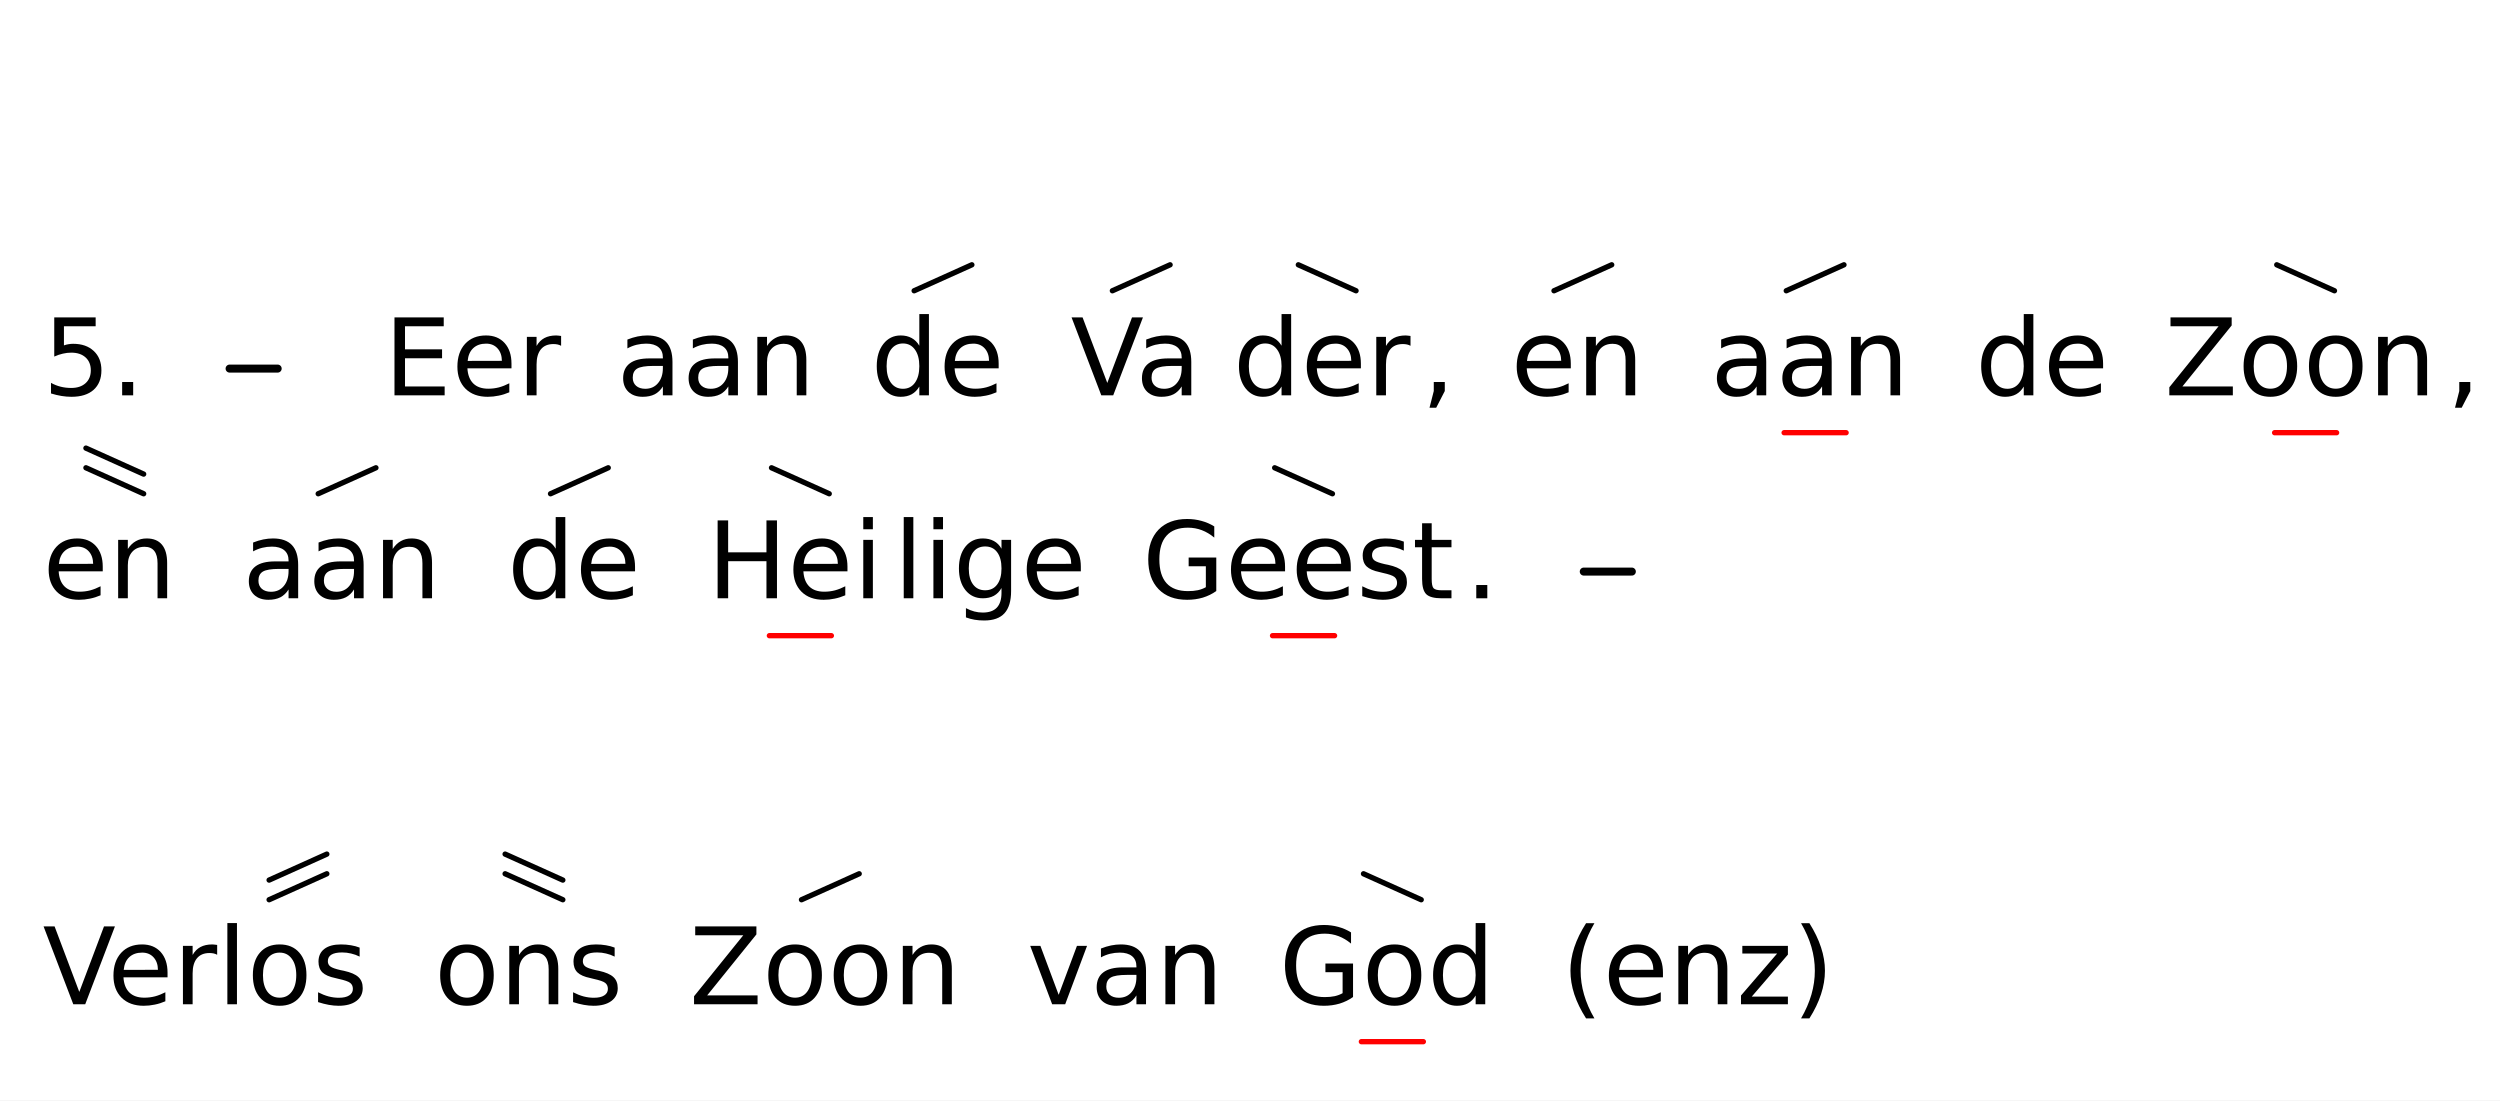
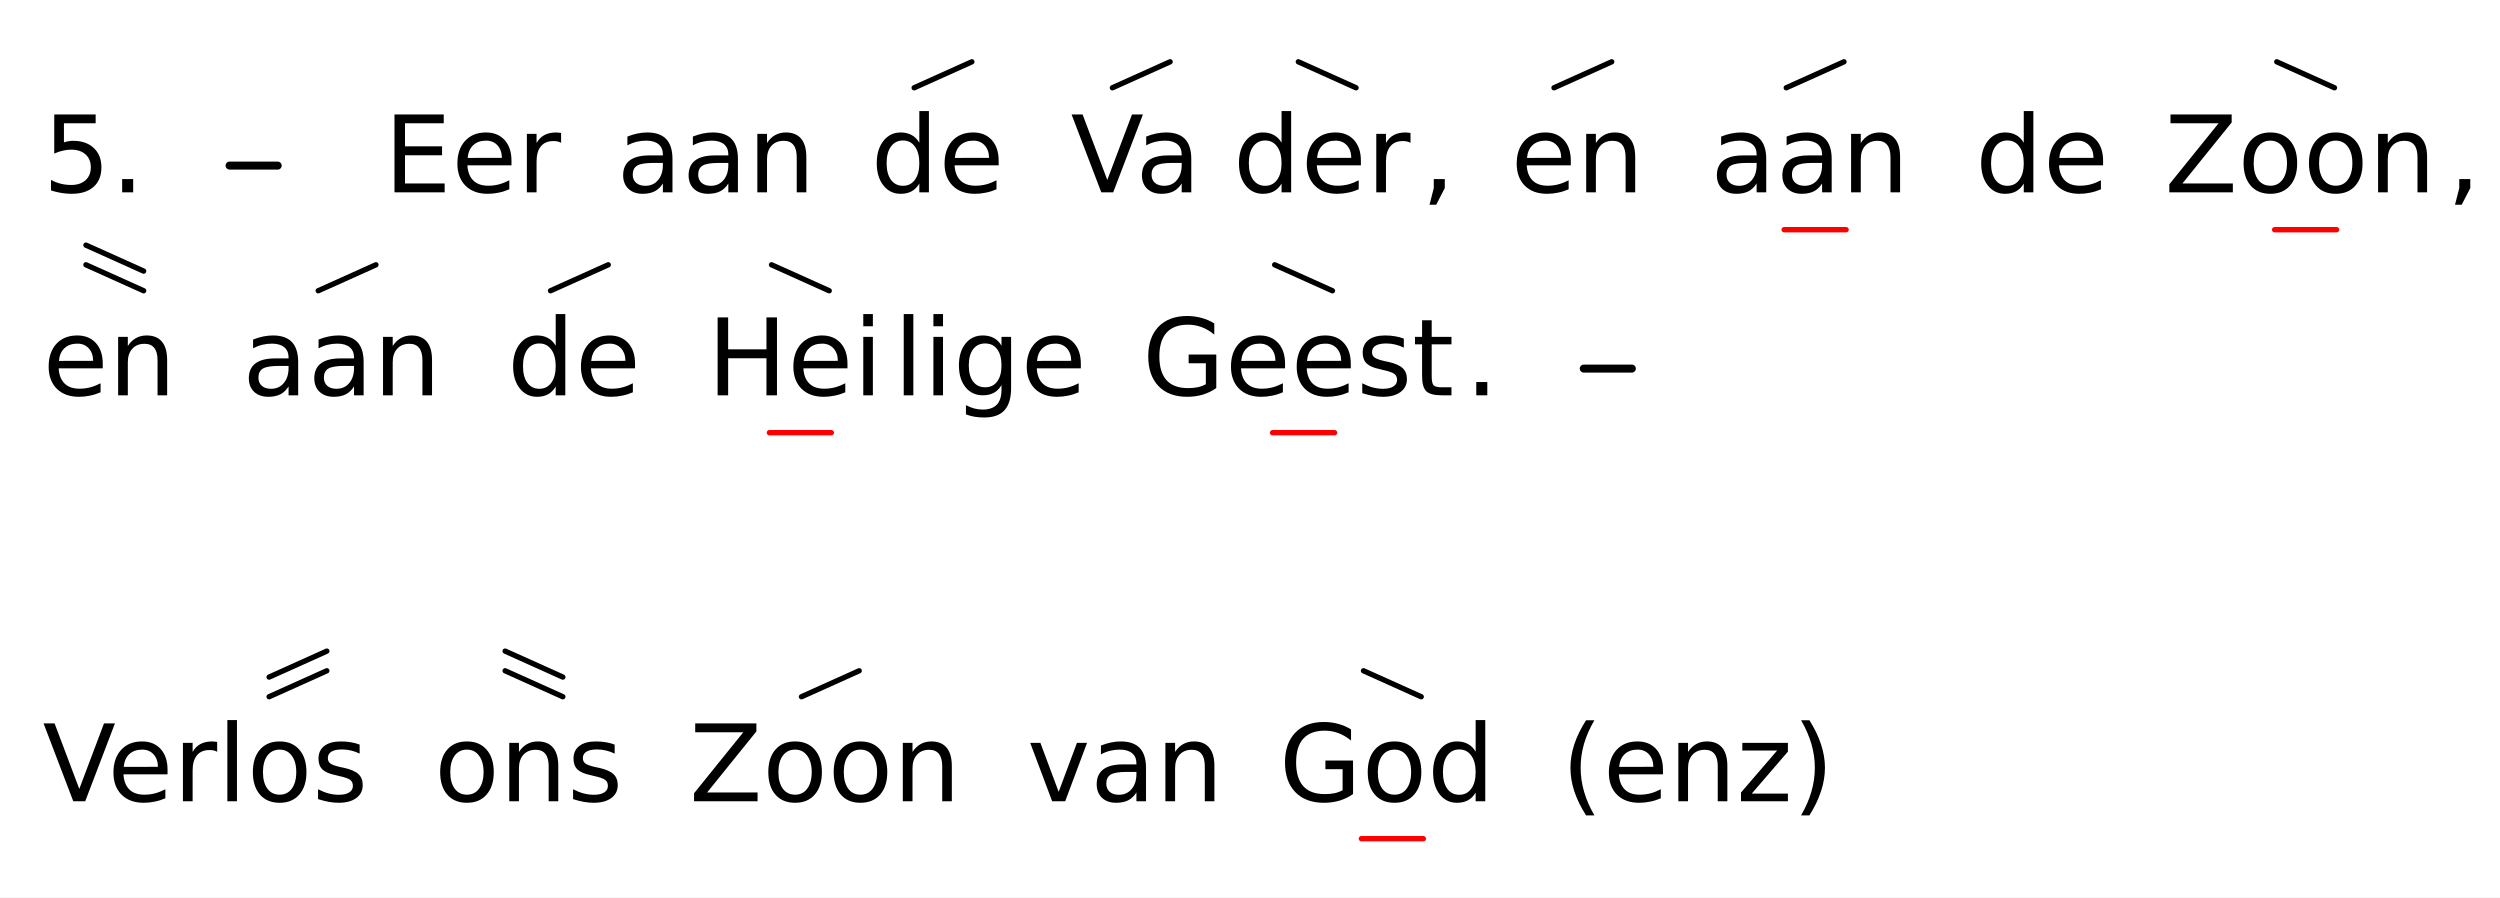
- <svg xmlns="http://www.w3.org/2000/svg" class="vsa-svg" width="468" height="206" viewBox="0 0 468 206">
+ <svg xmlns="http://www.w3.org/2000/svg" class="vsa-svg" width="468" height="168" viewBox="0 0 468 168">
  <rect width="100%" height="100%" fill="white" />
  <g class="vsa-score">
    <g class="vsa-line" data-vsa-line="1">
- </g>
-     <g class="vsa-line" data-vsa-line="2">
      <g class="vsa-unit vsa-unit-text" data-vsa-unit="1">
-         <text class="vsa-text vsa-free-text" x="8.00" y="74.00" xml:space="preserve" font-family="DejaVu Sans" font-size="20.00">5.</text>
+         <text class="vsa-text vsa-free-text" x="8.00" y="36.00" xml:space="preserve" font-family="DejaVu Sans" font-size="20.00">5.</text>
      </g>
      <g class="vsa-unit vsa-pitch-marker" data-vsa-unit="3">
-         <line class="vsa-pitch-marker-dash" x1="42.98" y1="69.00" x2="51.98" y2="69.00" stroke="black" stroke-width="1.50" stroke-linecap="round" />
+         <line class="vsa-pitch-marker-dash" x1="42.98" y1="31.00" x2="51.98" y2="31.00" stroke="black" stroke-width="1.50" stroke-linecap="round" />
      </g>
      <g class="vsa-unit vsa-unit-text" data-vsa-unit="5">
-         <text class="vsa-text vsa-free-text" x="71.88" y="74.00" xml:space="preserve" font-family="DejaVu Sans" font-size="20.00">Eer</text>
+         <text class="vsa-text vsa-free-text" x="71.88" y="36.00" xml:space="preserve" font-family="DejaVu Sans" font-size="20.00">Eer</text>
      </g>
      <g class="vsa-unit vsa-unit-text" data-vsa-unit="7">
-         <text class="vsa-text vsa-free-text" x="115.45" y="74.00" xml:space="preserve" font-family="DejaVu Sans" font-size="20.00">aan</text>
+         <text class="vsa-text vsa-free-text" x="115.45" y="36.00" xml:space="preserve" font-family="DejaVu Sans" font-size="20.00">aan</text>
      </g>
      <g class="vsa-unit vsa-unit-scope" data-vsa-unit="9">
        <g class="vsa-glyph-group vsa-upper-glyphs">
-           <line class="vsa-glyph vsa-upper-glyph vsa-glyph-rise" x1="171.13" y1="54.43" x2="181.93" y2="49.57" stroke="black" stroke-width="1.00" stroke-linecap="round" />
+           <line class="vsa-glyph vsa-upper-glyph vsa-glyph-rise" x1="171.13" y1="16.43" x2="181.93" y2="11.57" stroke="black" stroke-width="1.00" stroke-linecap="round" />
        </g>
        <g class="vsa-glyph-group vsa-lower-glyphs">
</g>
-         <text class="vsa-text vsa-sung-text" x="163.02" y="74.00" xml:space="preserve" font-family="DejaVu Sans" font-size="20.00">de</text>
+         <text class="vsa-text vsa-sung-text" x="163.02" y="36.00" xml:space="preserve" font-family="DejaVu Sans" font-size="20.00">de</text>
      </g>
      <g class="vsa-unit vsa-unit-scope" data-vsa-unit="11">
        <g class="vsa-glyph-group vsa-upper-glyphs">
-           <line class="vsa-glyph vsa-upper-glyph vsa-glyph-rise" x1="208.24" y1="54.43" x2="219.04" y2="49.57" stroke="black" stroke-width="1.00" stroke-linecap="round" />
+           <line class="vsa-glyph vsa-upper-glyph vsa-glyph-rise" x1="208.24" y1="16.43" x2="219.04" y2="11.57" stroke="black" stroke-width="1.00" stroke-linecap="round" />
        </g>
        <g class="vsa-glyph-group vsa-lower-glyphs">
</g>
-         <text class="vsa-text vsa-sung-text" x="200.44" y="74.00" xml:space="preserve" font-family="DejaVu Sans" font-size="20.00">Va</text>
+         <text class="vsa-text vsa-sung-text" x="200.44" y="36.00" xml:space="preserve" font-family="DejaVu Sans" font-size="20.00">Va</text>
      </g>
      <g class="vsa-unit vsa-unit-scope" data-vsa-unit="12">
        <g class="vsa-glyph-group vsa-upper-glyphs">
-           <line class="vsa-glyph vsa-upper-glyph vsa-glyph-fall" x1="243.05" y1="49.57" x2="253.85" y2="54.43" stroke="black" stroke-width="1.00" stroke-linecap="round" />
+           <line class="vsa-glyph vsa-upper-glyph vsa-glyph-fall" x1="243.05" y1="11.57" x2="253.85" y2="16.43" stroke="black" stroke-width="1.00" stroke-linecap="round" />
        </g>
        <g class="vsa-glyph-group vsa-lower-glyphs">
</g>
-         <text class="vsa-text vsa-sung-text" x="230.83" y="74.00" xml:space="preserve" font-family="DejaVu Sans" font-size="20.00">der</text>
+         <text class="vsa-text vsa-sung-text" x="230.83" y="36.00" xml:space="preserve" font-family="DejaVu Sans" font-size="20.00">der</text>
      </g>
      <g class="vsa-unit vsa-unit-text" data-vsa-unit="13">
-         <text class="vsa-text vsa-free-text" x="266.06" y="74.00" xml:space="preserve" font-family="DejaVu Sans" font-size="20.00">,</text>
+         <text class="vsa-text vsa-free-text" x="266.06" y="36.00" xml:space="preserve" font-family="DejaVu Sans" font-size="20.00">,</text>
      </g>
      <g class="vsa-unit vsa-unit-scope" data-vsa-unit="15">
        <g class="vsa-glyph-group vsa-upper-glyphs">
-           <line class="vsa-glyph vsa-upper-glyph vsa-glyph-rise" x1="290.91" y1="54.43" x2="301.71" y2="49.57" stroke="black" stroke-width="1.00" stroke-linecap="round" />
+           <line class="vsa-glyph vsa-upper-glyph vsa-glyph-rise" x1="290.91" y1="16.43" x2="301.71" y2="11.57" stroke="black" stroke-width="1.00" stroke-linecap="round" />
        </g>
        <g class="vsa-glyph-group vsa-lower-glyphs">
</g>
-         <text class="vsa-text vsa-sung-text" x="282.82" y="74.00" xml:space="preserve" font-family="DejaVu Sans" font-size="20.00">en</text>
+         <text class="vsa-text vsa-sung-text" x="282.82" y="36.00" xml:space="preserve" font-family="DejaVu Sans" font-size="20.00">en</text>
      </g>
      <g class="vsa-unit vsa-unit-scope" data-vsa-unit="17">
        <g class="vsa-glyph-group vsa-upper-glyphs">
-           <line class="vsa-glyph vsa-upper-glyph vsa-glyph-rise" x1="334.39" y1="54.43" x2="345.19" y2="49.57" stroke="black" stroke-width="1.00" stroke-linecap="round" />
+           <line class="vsa-glyph vsa-upper-glyph vsa-glyph-rise" x1="334.39" y1="16.43" x2="345.19" y2="11.57" stroke="black" stroke-width="1.00" stroke-linecap="round" />
        </g>
        <g class="vsa-glyph-group vsa-lower-glyphs">
-           <line class="vsa-glyph vsa-lower-glyph vsa-glyph-length" x1="333.99" y1="81.00" x2="345.59" y2="81.00" stroke="red" stroke-width="1.00" stroke-linecap="round" />
+           <line class="vsa-glyph vsa-lower-glyph vsa-glyph-length" x1="333.99" y1="43.00" x2="345.59" y2="43.00" stroke="red" stroke-width="1.00" stroke-linecap="round" />
        </g>
-         <text class="vsa-text vsa-sung-text" x="320.20" y="74.00" xml:space="preserve" font-family="DejaVu Sans" font-size="20.00">aan</text>
+         <text class="vsa-text vsa-sung-text" x="320.20" y="36.00" xml:space="preserve" font-family="DejaVu Sans" font-size="20.00">aan</text>
      </g>
      <g class="vsa-unit vsa-unit-text" data-vsa-unit="19">
-         <text class="vsa-text vsa-free-text" x="369.77" y="74.00" xml:space="preserve" font-family="DejaVu Sans" font-size="20.00">de</text>
+         <text class="vsa-text vsa-free-text" x="369.77" y="36.00" xml:space="preserve" font-family="DejaVu Sans" font-size="20.00">de</text>
      </g>
      <g class="vsa-unit vsa-unit-scope" data-vsa-unit="21">
        <g class="vsa-glyph-group vsa-upper-glyphs">
-           <line class="vsa-glyph vsa-upper-glyph vsa-glyph-fall" x1="426.21" y1="49.57" x2="437.01" y2="54.43" stroke="black" stroke-width="1.00" stroke-linecap="round" />
+           <line class="vsa-glyph vsa-upper-glyph vsa-glyph-fall" x1="426.21" y1="11.57" x2="437.01" y2="16.43" stroke="black" stroke-width="1.00" stroke-linecap="round" />
        </g>
        <g class="vsa-glyph-group vsa-lower-glyphs">
-           <line class="vsa-glyph vsa-lower-glyph vsa-glyph-length" x1="425.81" y1="81.00" x2="437.41" y2="81.00" stroke="red" stroke-width="1.00" stroke-linecap="round" />
+           <line class="vsa-glyph vsa-lower-glyph vsa-glyph-length" x1="425.81" y1="43.00" x2="437.41" y2="43.00" stroke="red" stroke-width="1.00" stroke-linecap="round" />
        </g>
-         <text class="vsa-text vsa-sung-text" x="405.19" y="74.00" xml:space="preserve" font-family="DejaVu Sans" font-size="20.00">Zoon</text>
+         <text class="vsa-text vsa-sung-text" x="405.19" y="36.00" xml:space="preserve" font-family="DejaVu Sans" font-size="20.00">Zoon</text>
      </g>
      <g class="vsa-unit vsa-unit-text" data-vsa-unit="22">
-         <text class="vsa-text vsa-free-text" x="458.03" y="74.00" xml:space="preserve" font-family="DejaVu Sans" font-size="20.00">,</text>
+         <text class="vsa-text vsa-free-text" x="458.03" y="36.00" xml:space="preserve" font-family="DejaVu Sans" font-size="20.00">,</text>
+       </g>
+     </g>
+     <g class="vsa-line" data-vsa-line="2">
+       <g class="vsa-unit vsa-unit-scope" data-vsa-unit="1">
+         <g class="vsa-glyph-group vsa-upper-glyphs">
+           <line class="vsa-glyph vsa-upper-glyph vsa-glyph-fall" x1="16.09" y1="49.57" x2="26.89" y2="54.43" stroke="black" stroke-width="1.00" stroke-linecap="round" />
+           <line class="vsa-glyph vsa-upper-glyph vsa-glyph-fall" x1="16.09" y1="45.89" x2="26.89" y2="50.75" stroke="black" stroke-width="1.00" stroke-linecap="round" />
+         </g>
+         <g class="vsa-glyph-group vsa-lower-glyphs">
+ </g>
+         <text class="vsa-text vsa-sung-text" x="8.00" y="74.00" xml:space="preserve" font-family="DejaVu Sans" font-size="20.00">en</text>
+       </g>
+       <g class="vsa-unit vsa-unit-scope" data-vsa-unit="3">
+         <g class="vsa-glyph-group vsa-upper-glyphs">
+           <line class="vsa-glyph vsa-upper-glyph vsa-glyph-rise" x1="59.57" y1="54.43" x2="70.37" y2="49.57" stroke="black" stroke-width="1.00" stroke-linecap="round" />
+         </g>
+         <g class="vsa-glyph-group vsa-lower-glyphs">
+ </g>
+         <text class="vsa-text vsa-sung-text" x="45.38" y="74.00" xml:space="preserve" font-family="DejaVu Sans" font-size="20.00">aan</text>
+       </g>
+       <g class="vsa-unit vsa-unit-scope" data-vsa-unit="5">
+         <g class="vsa-glyph-group vsa-upper-glyphs">
+           <line class="vsa-glyph vsa-upper-glyph vsa-glyph-rise" x1="103.06" y1="54.43" x2="113.86" y2="49.57" stroke="black" stroke-width="1.00" stroke-linecap="round" />
+         </g>
+         <g class="vsa-glyph-group vsa-lower-glyphs">
+ </g>
+         <text class="vsa-text vsa-sung-text" x="94.95" y="74.00" xml:space="preserve" font-family="DejaVu Sans" font-size="20.00">de</text>
+       </g>
+       <g class="vsa-unit vsa-unit-scope" data-vsa-unit="7">
+         <g class="vsa-glyph-group vsa-upper-glyphs">
+           <line class="vsa-glyph vsa-upper-glyph vsa-glyph-fall" x1="144.43" y1="49.57" x2="155.23" y2="54.43" stroke="black" stroke-width="1.00" stroke-linecap="round" />
+         </g>
+         <g class="vsa-glyph-group vsa-lower-glyphs">
+           <line class="vsa-glyph vsa-lower-glyph vsa-glyph-length" x1="144.03" y1="81.00" x2="155.63" y2="81.00" stroke="red" stroke-width="1.00" stroke-linecap="round" />
+         </g>
+         <text class="vsa-text vsa-sung-text" x="132.37" y="74.00" xml:space="preserve" font-family="DejaVu Sans" font-size="20.00">Hei</text>
+       </g>
+       <g class="vsa-unit vsa-unit-text" data-vsa-unit="8">
+         <text class="vsa-text vsa-free-text" x="167.29" y="74.00" xml:space="preserve" font-family="DejaVu Sans" font-size="20.00">lige</text>
+       </g>
+       <g class="vsa-unit vsa-unit-scope" data-vsa-unit="10">
+         <g class="vsa-glyph-group vsa-upper-glyphs">
+           <line class="vsa-glyph vsa-upper-glyph vsa-glyph-fall" x1="238.62" y1="49.57" x2="249.43" y2="54.43" stroke="black" stroke-width="1.00" stroke-linecap="round" />
+         </g>
+         <g class="vsa-glyph-group vsa-lower-glyphs">
+           <line class="vsa-glyph vsa-lower-glyph vsa-glyph-length" x1="238.22" y1="81.00" x2="249.83" y2="81.00" stroke="red" stroke-width="1.00" stroke-linecap="round" />
+         </g>
+         <text class="vsa-text vsa-sung-text" x="213.83" y="74.00" xml:space="preserve" font-family="DejaVu Sans" font-size="20.00">Geest</text>
+       </g>
+       <g class="vsa-unit vsa-unit-text" data-vsa-unit="11">
+         <text class="vsa-text vsa-free-text" x="274.22" y="74.00" xml:space="preserve" font-family="DejaVu Sans" font-size="20.00">.</text>
+       </g>
+       <g class="vsa-unit vsa-pitch-marker" data-vsa-unit="13">
+         <line class="vsa-pitch-marker-dash" x1="296.48" y1="69.00" x2="305.48" y2="69.00" stroke="black" stroke-width="1.50" stroke-linecap="round" />
      </g>
    </g>
    <g class="vsa-line" data-vsa-line="3">
-       <g class="vsa-unit vsa-unit-scope" data-vsa-unit="1">
+ </g>
+     <g class="vsa-line" data-vsa-line="4">
+       <g class="vsa-unit vsa-unit-text" data-vsa-unit="1">
+         <text class="vsa-text vsa-free-text" x="8.00" y="150.00" xml:space="preserve" font-family="DejaVu Sans" font-size="20.00">Ver</text>
+       </g>
+       <g class="vsa-unit vsa-unit-scope" data-vsa-unit="2">
        <g class="vsa-glyph-group vsa-upper-glyphs">
-           <line class="vsa-glyph vsa-upper-glyph vsa-glyph-fall" x1="16.09" y1="87.57" x2="26.89" y2="92.43" stroke="black" stroke-width="1.00" stroke-linecap="round" />
-           <line class="vsa-glyph vsa-upper-glyph vsa-glyph-fall" x1="16.09" y1="83.89" x2="26.89" y2="88.75" stroke="black" stroke-width="1.00" stroke-linecap="round" />
+           <line class="vsa-glyph vsa-upper-glyph vsa-glyph-rise" x1="50.38" y1="130.43" x2="61.18" y2="125.57" stroke="black" stroke-width="1.00" stroke-linecap="round" />
+           <line class="vsa-glyph vsa-upper-glyph vsa-glyph-rise" x1="50.38" y1="126.75" x2="61.18" y2="121.89" stroke="black" stroke-width="1.00" stroke-linecap="round" />
        </g>
        <g class="vsa-glyph-group vsa-lower-glyphs">
</g>
-         <text class="vsa-text vsa-sung-text" x="8.00" y="112.00" xml:space="preserve" font-family="DejaVu Sans" font-size="20.00">en</text>
+         <text class="vsa-text vsa-sung-text" x="40.67" y="150.00" xml:space="preserve" font-family="DejaVu Sans" font-size="20.00">los</text>
      </g>
-       <g class="vsa-unit vsa-unit-scope" data-vsa-unit="3">
+       <g class="vsa-unit vsa-unit-scope" data-vsa-unit="4">
        <g class="vsa-glyph-group vsa-upper-glyphs">
-           <line class="vsa-glyph vsa-upper-glyph vsa-glyph-rise" x1="59.57" y1="92.43" x2="70.37" y2="87.57" stroke="black" stroke-width="1.00" stroke-linecap="round" />
+           <line class="vsa-glyph vsa-upper-glyph vsa-glyph-fall" x1="94.56" y1="125.57" x2="105.36" y2="130.43" stroke="black" stroke-width="1.00" stroke-linecap="round" />
+           <line class="vsa-glyph vsa-upper-glyph vsa-glyph-fall" x1="94.56" y1="121.89" x2="105.36" y2="126.75" stroke="black" stroke-width="1.00" stroke-linecap="round" />
        </g>
        <g class="vsa-glyph-group vsa-lower-glyphs">
</g>
-         <text class="vsa-text vsa-sung-text" x="45.38" y="112.00" xml:space="preserve" font-family="DejaVu Sans" font-size="20.00">aan</text>
+         <text class="vsa-text vsa-sung-text" x="81.29" y="150.00" xml:space="preserve" font-family="DejaVu Sans" font-size="20.00">ons</text>
      </g>
-       <g class="vsa-unit vsa-unit-scope" data-vsa-unit="5">
+       <g class="vsa-unit vsa-unit-scope" data-vsa-unit="6">
        <g class="vsa-glyph-group vsa-upper-glyphs">
-           <line class="vsa-glyph vsa-upper-glyph vsa-glyph-rise" x1="103.06" y1="92.43" x2="113.86" y2="87.57" stroke="black" stroke-width="1.00" stroke-linecap="round" />
+           <line class="vsa-glyph vsa-upper-glyph vsa-glyph-rise" x1="150.04" y1="130.43" x2="160.84" y2="125.57" stroke="black" stroke-width="1.00" stroke-linecap="round" />
        </g>
        <g class="vsa-glyph-group vsa-lower-glyphs">
</g>
-         <text class="vsa-text vsa-sung-text" x="94.95" y="112.00" xml:space="preserve" font-family="DejaVu Sans" font-size="20.00">de</text>
-       </g>
-       <g class="vsa-unit vsa-unit-scope" data-vsa-unit="7">
-         <g class="vsa-glyph-group vsa-upper-glyphs">
-           <line class="vsa-glyph vsa-upper-glyph vsa-glyph-fall" x1="144.43" y1="87.57" x2="155.23" y2="92.43" stroke="black" stroke-width="1.00" stroke-linecap="round" />
-         </g>
-         <g class="vsa-glyph-group vsa-lower-glyphs">
-           <line class="vsa-glyph vsa-lower-glyph vsa-glyph-length" x1="144.03" y1="119.00" x2="155.63" y2="119.00" stroke="red" stroke-width="1.00" stroke-linecap="round" />
-         </g>
-         <text class="vsa-text vsa-sung-text" x="132.37" y="112.00" xml:space="preserve" font-family="DejaVu Sans" font-size="20.00">Hei</text>
+         <text class="vsa-text vsa-sung-text" x="129.02" y="150.00" xml:space="preserve" font-family="DejaVu Sans" font-size="20.00">Zoon</text>
      </g>
      <g class="vsa-unit vsa-unit-text" data-vsa-unit="8">
-         <text class="vsa-text vsa-free-text" x="167.29" y="112.00" xml:space="preserve" font-family="DejaVu Sans" font-size="20.00">lige</text>
+         <text class="vsa-text vsa-free-text" x="192.26" y="150.00" xml:space="preserve" font-family="DejaVu Sans" font-size="20.00">van</text>
      </g>
      <g class="vsa-unit vsa-unit-scope" data-vsa-unit="10">
        <g class="vsa-glyph-group vsa-upper-glyphs">
-           <line class="vsa-glyph vsa-upper-glyph vsa-glyph-fall" x1="238.62" y1="87.57" x2="249.43" y2="92.43" stroke="black" stroke-width="1.00" stroke-linecap="round" />
+           <line class="vsa-glyph vsa-upper-glyph vsa-glyph-fall" x1="255.25" y1="125.57" x2="266.05" y2="130.43" stroke="black" stroke-width="1.00" stroke-linecap="round" />
        </g>
        <g class="vsa-glyph-group vsa-lower-glyphs">
-           <line class="vsa-glyph vsa-lower-glyph vsa-glyph-length" x1="238.22" y1="119.00" x2="249.83" y2="119.00" stroke="red" stroke-width="1.00" stroke-linecap="round" />
+           <line class="vsa-glyph vsa-lower-glyph vsa-glyph-length" x1="254.85" y1="157.00" x2="266.45" y2="157.00" stroke="red" stroke-width="1.00" stroke-linecap="round" />
        </g>
-         <text class="vsa-text vsa-sung-text" x="213.83" y="112.00" xml:space="preserve" font-family="DejaVu Sans" font-size="20.00">Geest</text>
-       </g>
-       <g class="vsa-unit vsa-unit-text" data-vsa-unit="11">
-         <text class="vsa-text vsa-free-text" x="274.22" y="112.00" xml:space="preserve" font-family="DejaVu Sans" font-size="20.00">.</text>
-       </g>
-       <g class="vsa-unit vsa-pitch-marker" data-vsa-unit="13">
-         <line class="vsa-pitch-marker-dash" x1="296.48" y1="107.00" x2="305.48" y2="107.00" stroke="black" stroke-width="1.50" stroke-linecap="round" />
-       </g>
-     </g>
-     <g class="vsa-line" data-vsa-line="4">
- </g>
-     <g class="vsa-line" data-vsa-line="5">
-       <g class="vsa-unit vsa-unit-text" data-vsa-unit="1">
-         <text class="vsa-text vsa-free-text" x="8.00" y="188.00" xml:space="preserve" font-family="DejaVu Sans" font-size="20.00">Ver</text>
-       </g>
-       <g class="vsa-unit vsa-unit-scope" data-vsa-unit="2">
-         <g class="vsa-glyph-group vsa-upper-glyphs">
-           <line class="vsa-glyph vsa-upper-glyph vsa-glyph-rise" x1="50.38" y1="168.43" x2="61.18" y2="163.57" stroke="black" stroke-width="1.00" stroke-linecap="round" />
-           <line class="vsa-glyph vsa-upper-glyph vsa-glyph-rise" x1="50.38" y1="164.75" x2="61.18" y2="159.89" stroke="black" stroke-width="1.00" stroke-linecap="round" />
-         </g>
-         <g class="vsa-glyph-group vsa-lower-glyphs">
- </g>
-         <text class="vsa-text vsa-sung-text" x="40.67" y="188.00" xml:space="preserve" font-family="DejaVu Sans" font-size="20.00">los</text>
-       </g>
-       <g class="vsa-unit vsa-unit-scope" data-vsa-unit="4">
-         <g class="vsa-glyph-group vsa-upper-glyphs">
-           <line class="vsa-glyph vsa-upper-glyph vsa-glyph-fall" x1="94.56" y1="163.57" x2="105.36" y2="168.43" stroke="black" stroke-width="1.00" stroke-linecap="round" />
-           <line class="vsa-glyph vsa-upper-glyph vsa-glyph-fall" x1="94.56" y1="159.89" x2="105.36" y2="164.75" stroke="black" stroke-width="1.00" stroke-linecap="round" />
-         </g>
-         <g class="vsa-glyph-group vsa-lower-glyphs">
- </g>
-         <text class="vsa-text vsa-sung-text" x="81.29" y="188.00" xml:space="preserve" font-family="DejaVu Sans" font-size="20.00">ons</text>
-       </g>
-       <g class="vsa-unit vsa-unit-scope" data-vsa-unit="6">
-         <g class="vsa-glyph-group vsa-upper-glyphs">
-           <line class="vsa-glyph vsa-upper-glyph vsa-glyph-rise" x1="150.04" y1="168.43" x2="160.84" y2="163.57" stroke="black" stroke-width="1.00" stroke-linecap="round" />
-         </g>
-         <g class="vsa-glyph-group vsa-lower-glyphs">
- </g>
-         <text class="vsa-text vsa-sung-text" x="129.02" y="188.00" xml:space="preserve" font-family="DejaVu Sans" font-size="20.00">Zoon</text>
-       </g>
-       <g class="vsa-unit vsa-unit-text" data-vsa-unit="8">
-         <text class="vsa-text vsa-free-text" x="192.26" y="188.00" xml:space="preserve" font-family="DejaVu Sans" font-size="20.00">van</text>
-       </g>
-       <g class="vsa-unit vsa-unit-scope" data-vsa-unit="10">
-         <g class="vsa-glyph-group vsa-upper-glyphs">
-           <line class="vsa-glyph vsa-upper-glyph vsa-glyph-fall" x1="255.25" y1="163.57" x2="266.05" y2="168.43" stroke="black" stroke-width="1.00" stroke-linecap="round" />
-         </g>
-         <g class="vsa-glyph-group vsa-lower-glyphs">
-           <line class="vsa-glyph vsa-lower-glyph vsa-glyph-length" x1="254.85" y1="195.00" x2="266.45" y2="195.00" stroke="red" stroke-width="1.00" stroke-linecap="round" />
-         </g>
-         <text class="vsa-text vsa-sung-text" x="239.43" y="188.00" xml:space="preserve" font-family="DejaVu Sans" font-size="20.00">God</text>
+         <text class="vsa-text vsa-sung-text" x="239.43" y="150.00" xml:space="preserve" font-family="DejaVu Sans" font-size="20.00">God</text>
      </g>
      <g class="vsa-unit vsa-unit-text" data-vsa-unit="12">
-         <text class="vsa-text vsa-free-text" x="292.27" y="188.00" xml:space="preserve" font-family="DejaVu Sans" font-size="20.00">(enz)</text>
+         <text class="vsa-text vsa-free-text" x="292.27" y="150.00" xml:space="preserve" font-family="DejaVu Sans" font-size="20.00">(enz)</text>
      </g>
    </g>
  </g>
</svg>
